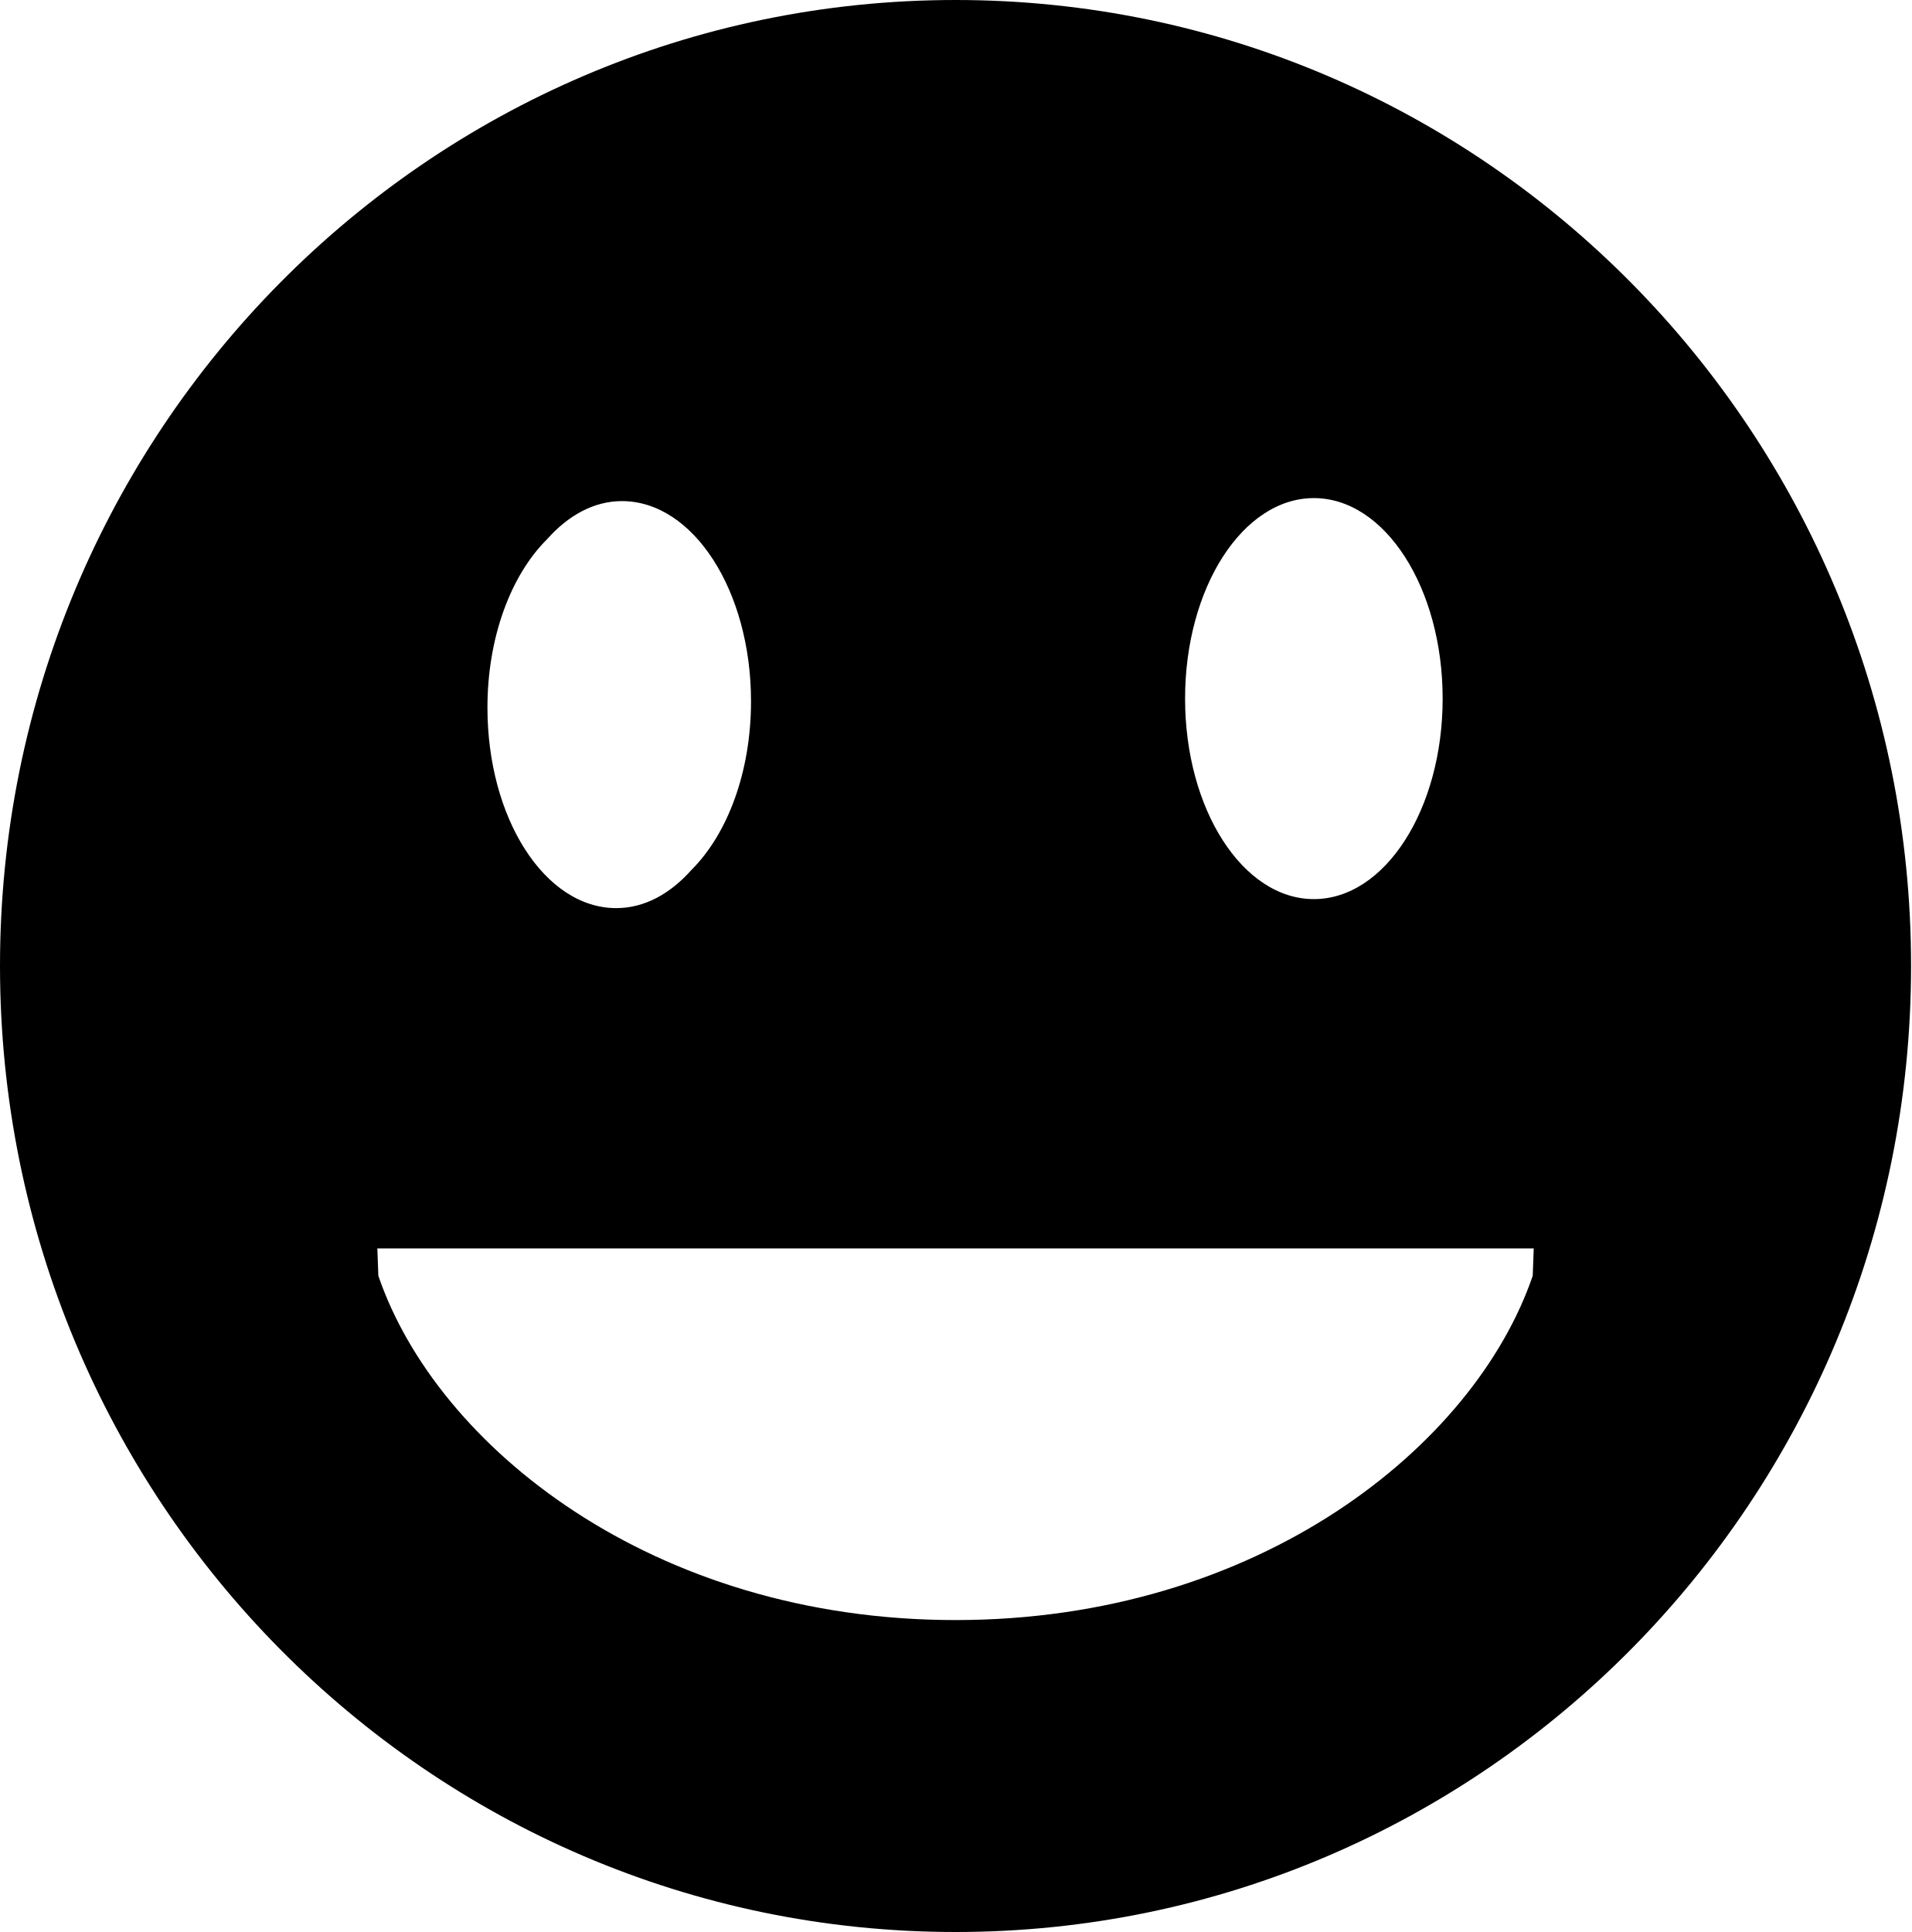
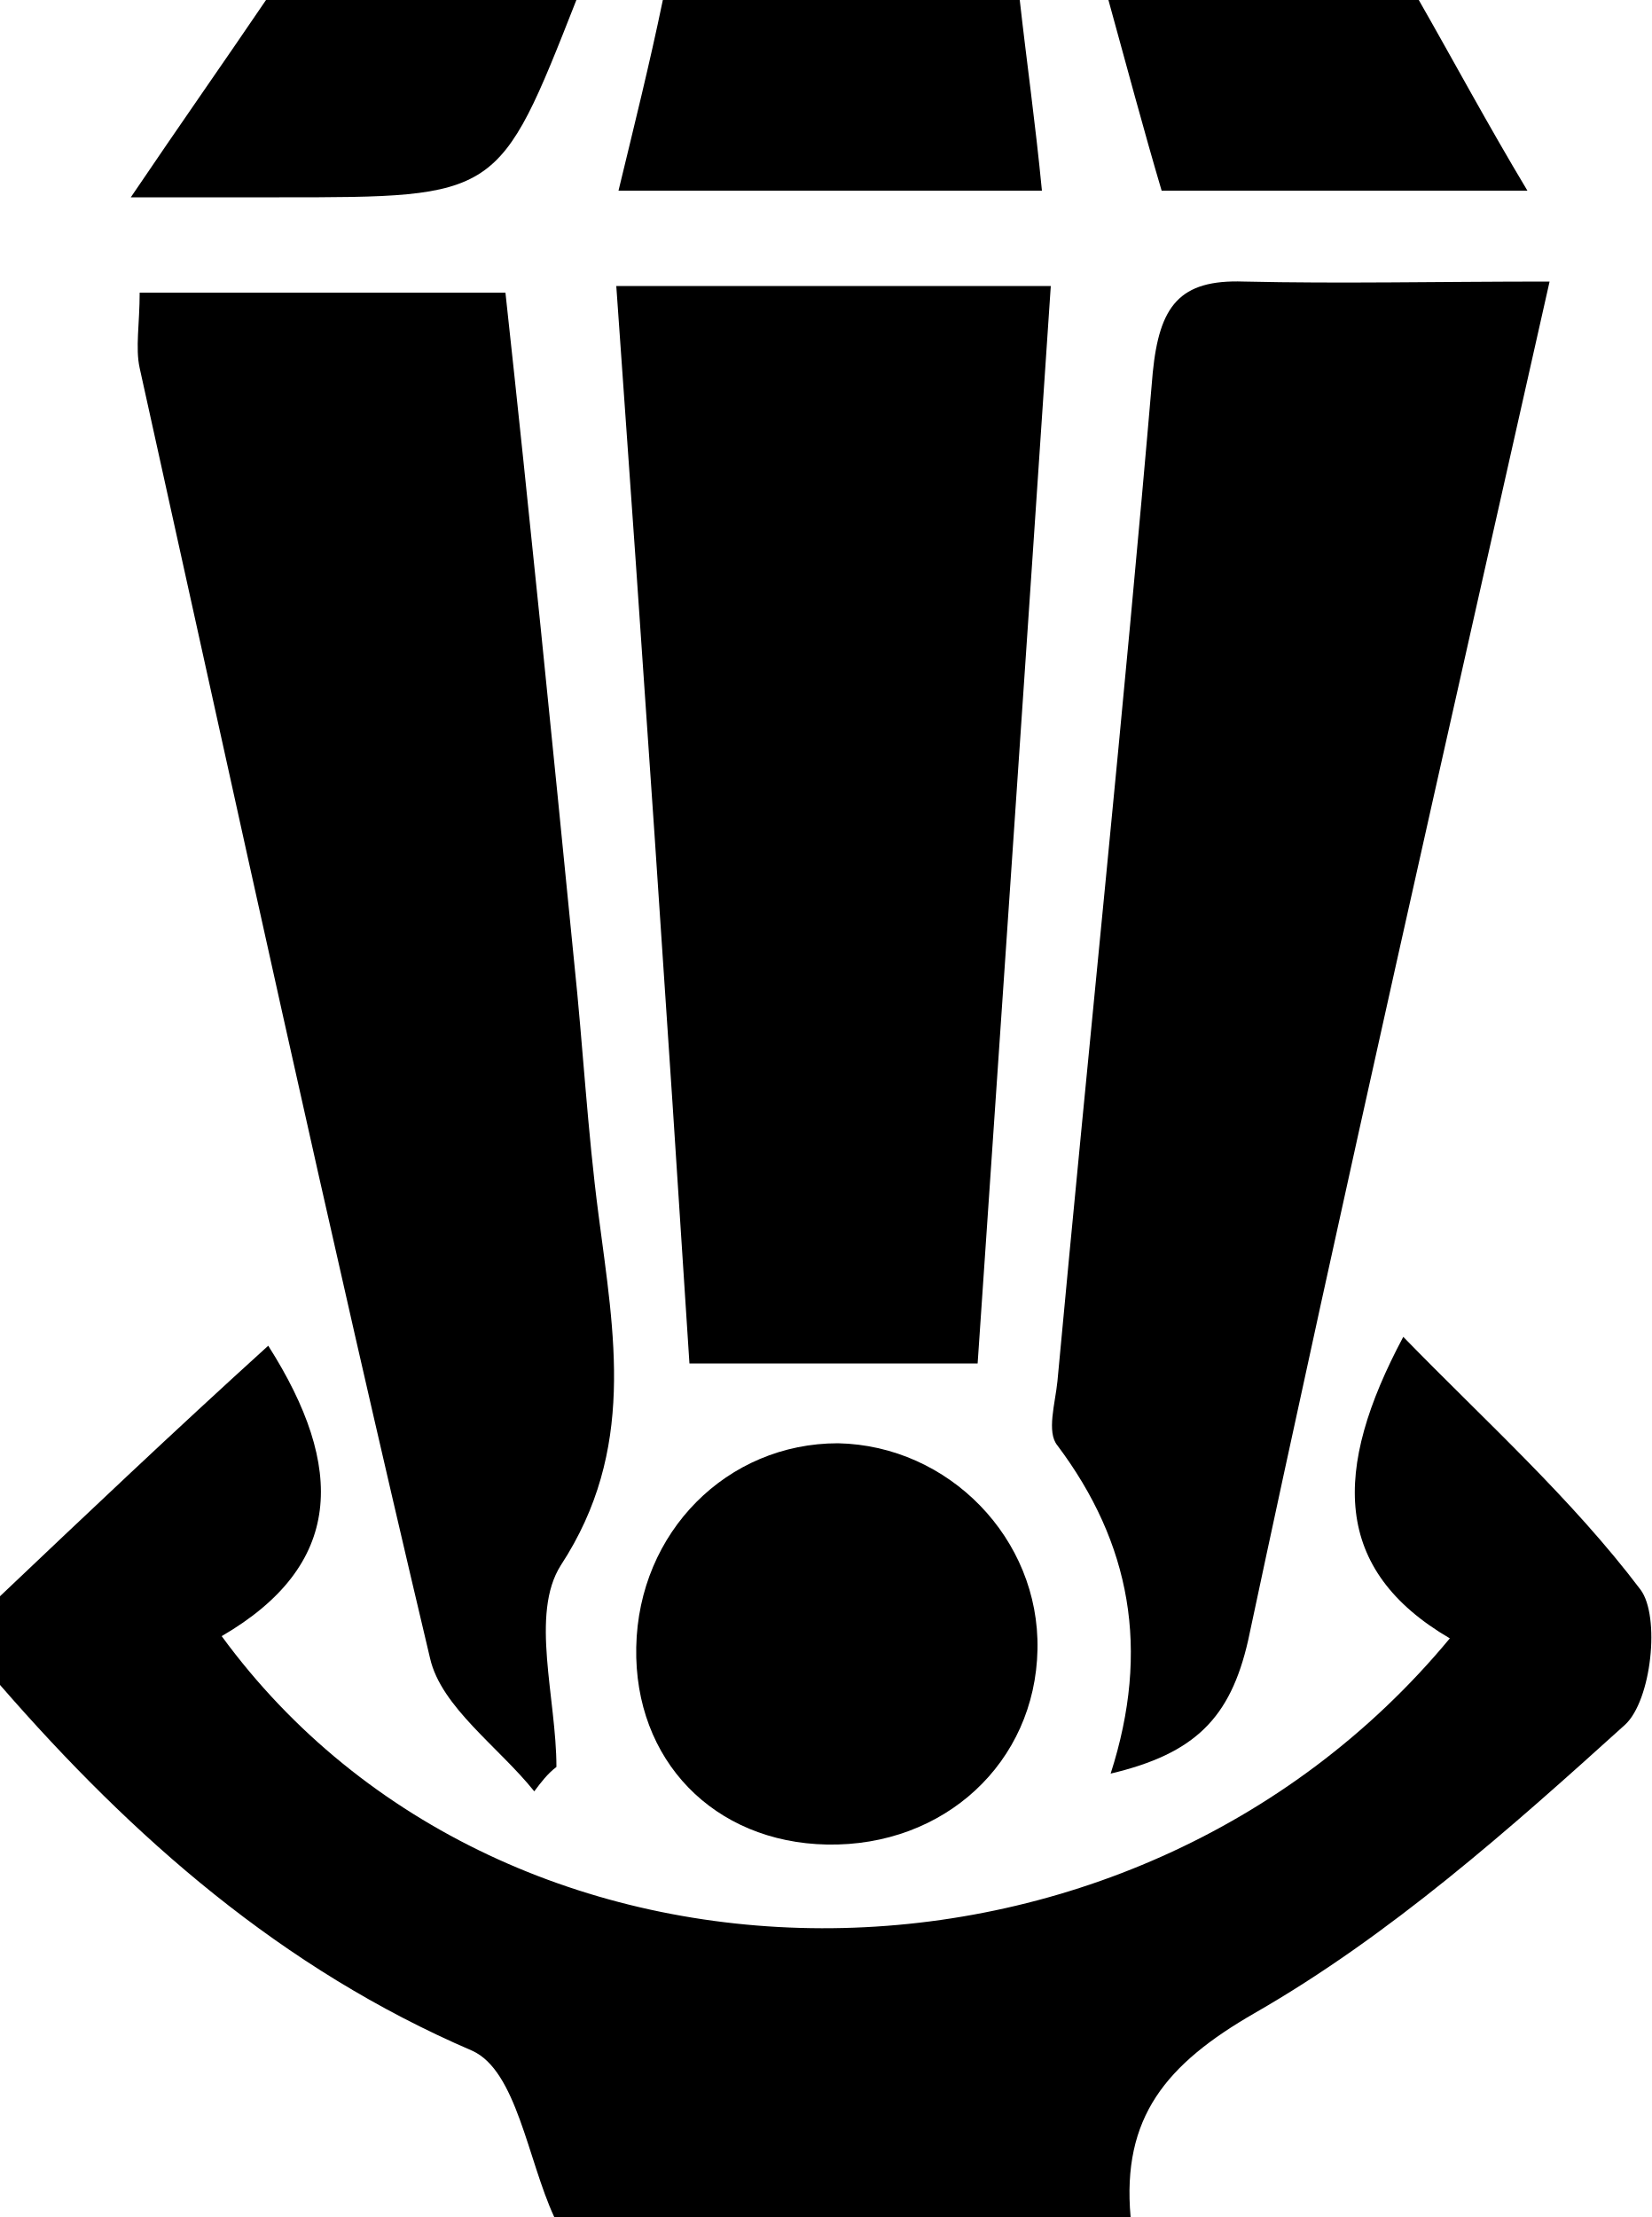
- <svg xmlns="http://www.w3.org/2000/svg" version="1.1" id="Layer_1" x="0px" y="0px" viewBox="19.6 29.9 572.9 579.1" enable-background="new 19.6 29.9 572.9 579.1" xml:space="preserve">
+ <svg xmlns="http://www.w3.org/2000/svg" version="1.1" id="Layer_1" x="0px" y="0px" viewBox="0 0 74.5 100" style="enable-background:new 0 0 74.5 100;" xml:space="preserve">
  <g>
-     <path d="M306,29.9c-158.2,0-286.4,129.7-286.4,289.5c0,159.9,128.2,289.6,286.4,289.6c158.2,0,286.4-129.6,286.4-289.6   C592.4,159.6,464.3,29.9,306,29.9z M413.4,179.2c21.3,0,38.6,26.9,38.6,60.1s-17.3,60.1-38.6,60.1c-21.3,0-38.6-26.9-38.6-60.1   S392.1,179.2,413.4,179.2z M183.6,191.5c6.3-7.1,14-11.4,22.4-11.4c21.4,0,38.7,26.9,38.7,60c0,21.3-7.1,39.8-17.8,50.5   c-6.4,7.2-14.1,11.5-22.6,11.5c-21.4,0-38.6-26.9-38.6-60.1C165.7,220.8,172.8,202.2,183.6,191.5z M479,412.3   c-17.4,51-82.1,103.2-173,103.2c-90.9,0-155.6-52.2-173-103.2c-0.1-2.3-0.2-5.1-0.3-8.2h346.6C479.2,407.2,479.1,410,479,412.3z" />
+     <path d="M0,72c3.9-3.7,7.8-7.4,12.1-11.3c3.5,5.5,3.4,9.9-2.1,13.1c12.8,17.5,40.9,17.6,55.4,0.1c-5.3-3.1-5.3-7.6-2.1-13.6   c3.7,3.8,7.6,7.3,10.7,11.4c0.9,1.2,0.5,5-0.7,6.1c-5.2,4.7-10.6,9.5-16.7,13c-4,2.3-6,4.7-5.6,9.2c-8.7,0-17.3,0-26,0   c-1.2-2.6-1.7-6.6-3.7-7.5C12.7,88.8,6,82.9,0,76C0,74.7,0,73.3,0,72z" />
+     <path d="M46,0c0.3,2.7,0.7,5.5,1,8.6c-6.2,0-12.4,0-19.1,0c0.7-2.9,1.4-5.7,2-8.6C35.3,0,40.7,0,46,0z" />
+     <path d="M64,0c1.6,2.8,3.1,5.6,4.9,8.6c-5.4,0-10.6,0-16.5,0C51.6,5.9,50.8,2.9,50,0C54.7,0,59.3,0,64,0z" />
+     <path d="M26,0c-3.5,8.9-3.5,8.9-13.4,8.9c-2,0-3.9,0-6.7,0C8.2,5.5,10.1,2.8,12,0C16.7,0,21.3,0,26,0z" />
+     <path d="M69.9,12.7C65.2,33.6,60.6,53.8,56.3,74c-0.8,3.5-2.4,5.1-6.2,6c1.8-5.6,0.9-10.4-2.4-14.8c-0.5-0.6-0.1-1.9,0-2.9   C49.1,47.2,50.7,32,52,16.8c0.3-3,1.2-4.2,4.1-4.1C60.5,12.8,64.8,12.7,69.9,12.7z" />
+     <path d="M24.1,80.8c-1.6-2-4.2-3.8-4.7-6C14.8,55.4,10.6,36,6.3,16.6c-0.2-0.9,0-2,0-3.4c5.3,0,10.7,0,16.5,0   c1.1,10.1,2.1,20.1,3.1,30.2c0.4,3.8,0.6,7.6,1.1,11.4c0.7,5.4,1.7,10.6-1.7,15.8c-1.4,2.2-0.2,6-0.2,9.1   C24.7,80,24.4,80.4,24.1,80.8z" />
+     <path d="M27.8,12.9c6.9,0,12.9,0,19.6,0c-1.1,16.4-2.2,32.5-3.3,48.6c-4.7,0-8.7,0-13,0C30.1,45.9,29,29.7,27.8,12.9z" />
+     <path d="M37.8,65.1c5,0.1,9.1,4.3,9,9.3c-0.1,5.1-4.2,8.9-9.5,8.8c-5.1-0.1-8.7-3.8-8.6-8.9C28.8,69.1,32.8,65.1,37.8,65.1z" />
  </g>
</svg>
